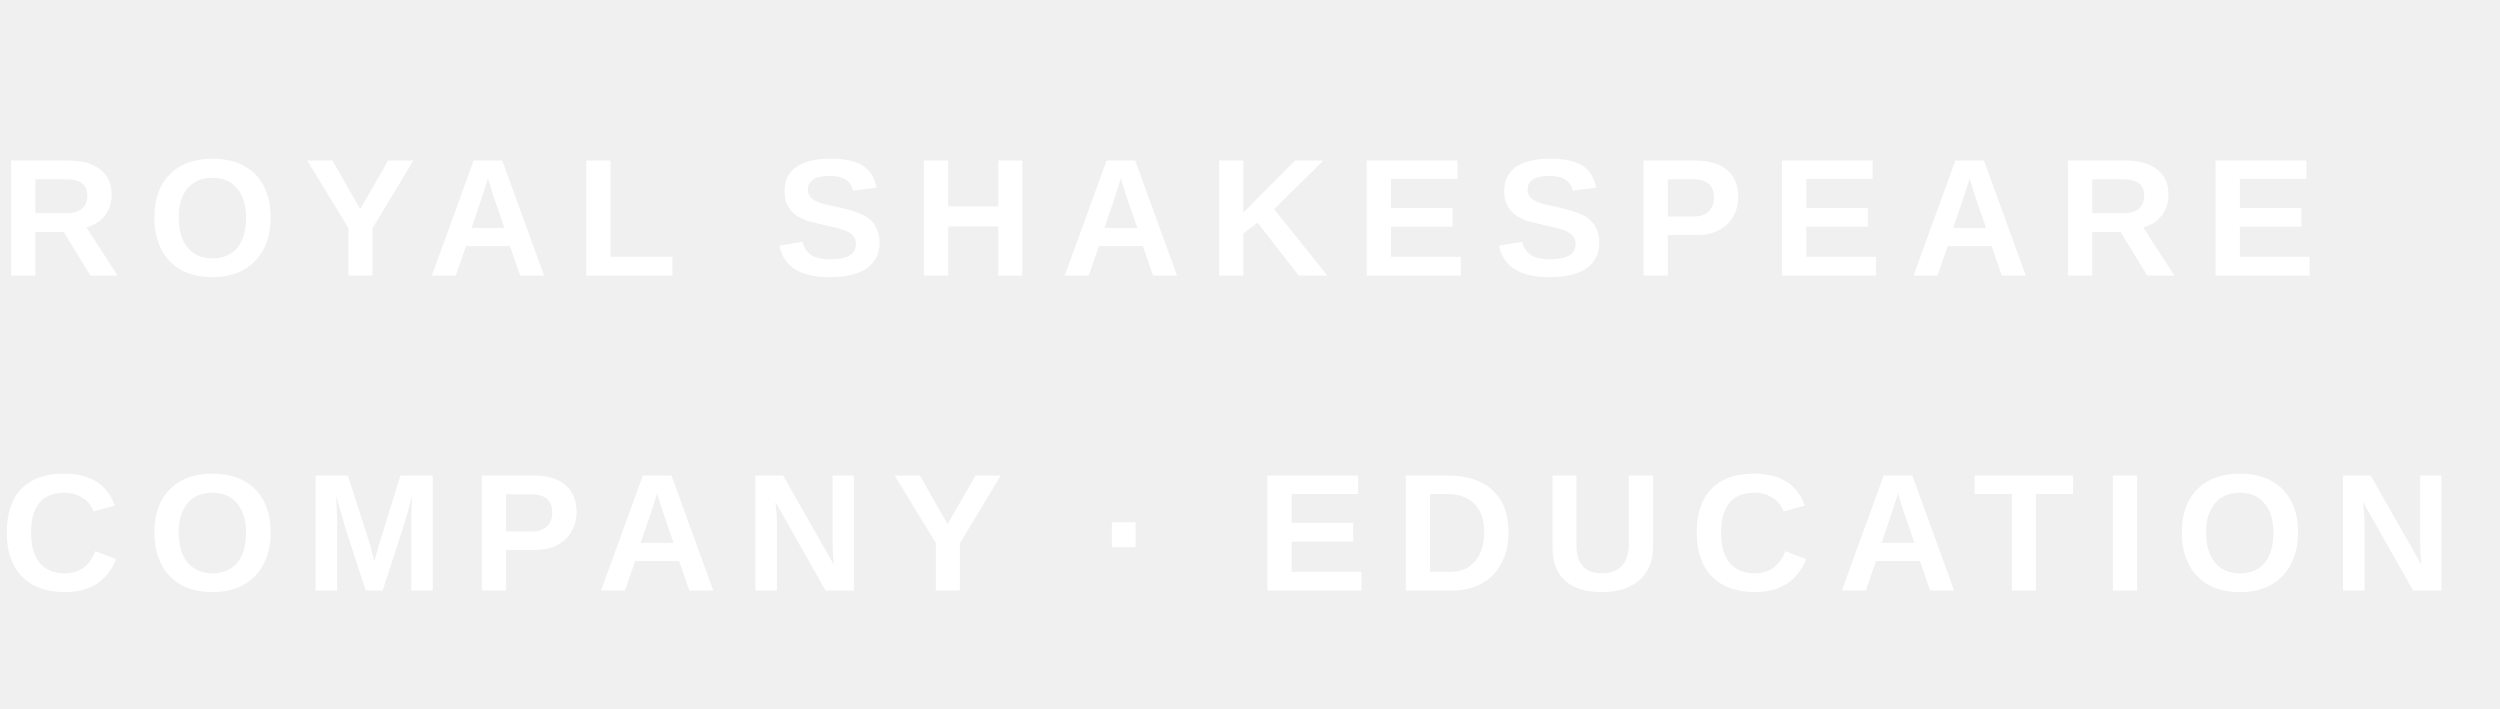
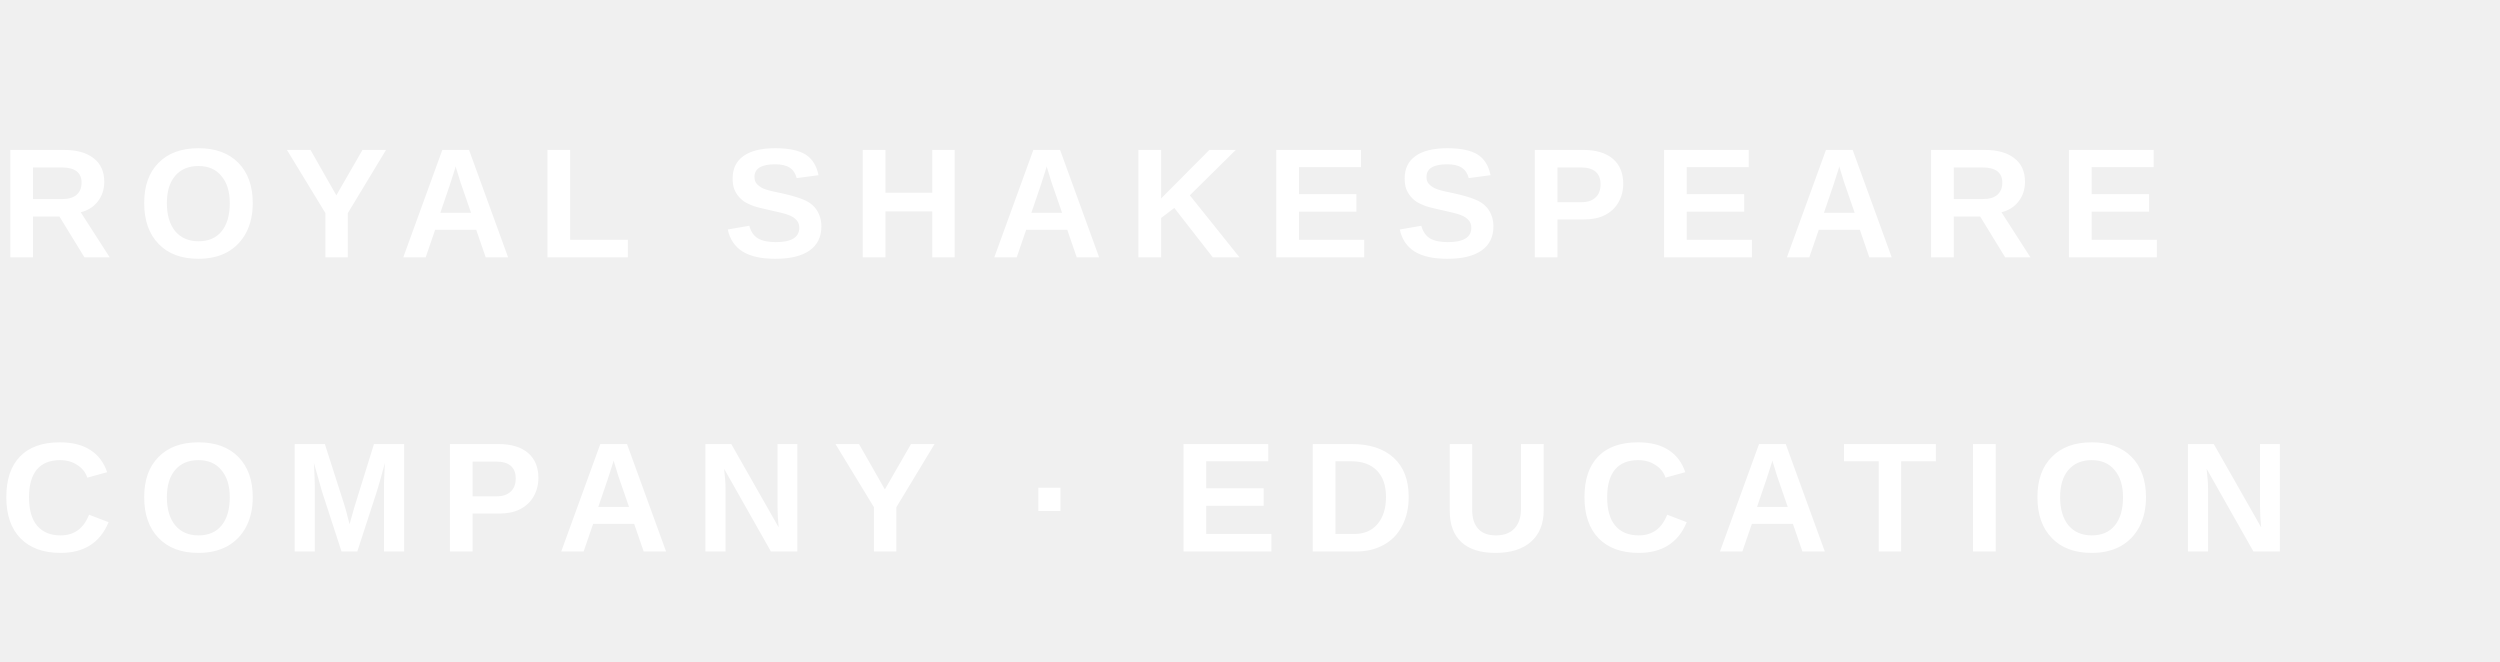
- <svg xmlns="http://www.w3.org/2000/svg" viewBox="0 0 127 36" role="img" aria-label="RSC Education">
+ <svg xmlns="http://www.w3.org/2000/svg" viewBox="0 0 136 36" role="img" aria-label="RSC Education">
  <text x="0" y="14" fill="#fff" font-family="Arial, Helvetica, sans-serif" font-size="8.5" font-weight="700" letter-spacing="0.16em">ROYAL SHAKESPEARE</text>
  <text x="0" y="30" fill="#fff" font-family="Arial, Helvetica, sans-serif" font-size="8.5" font-weight="700" letter-spacing="0.16em">COMPANY · EDUCATION</text>
</svg>
